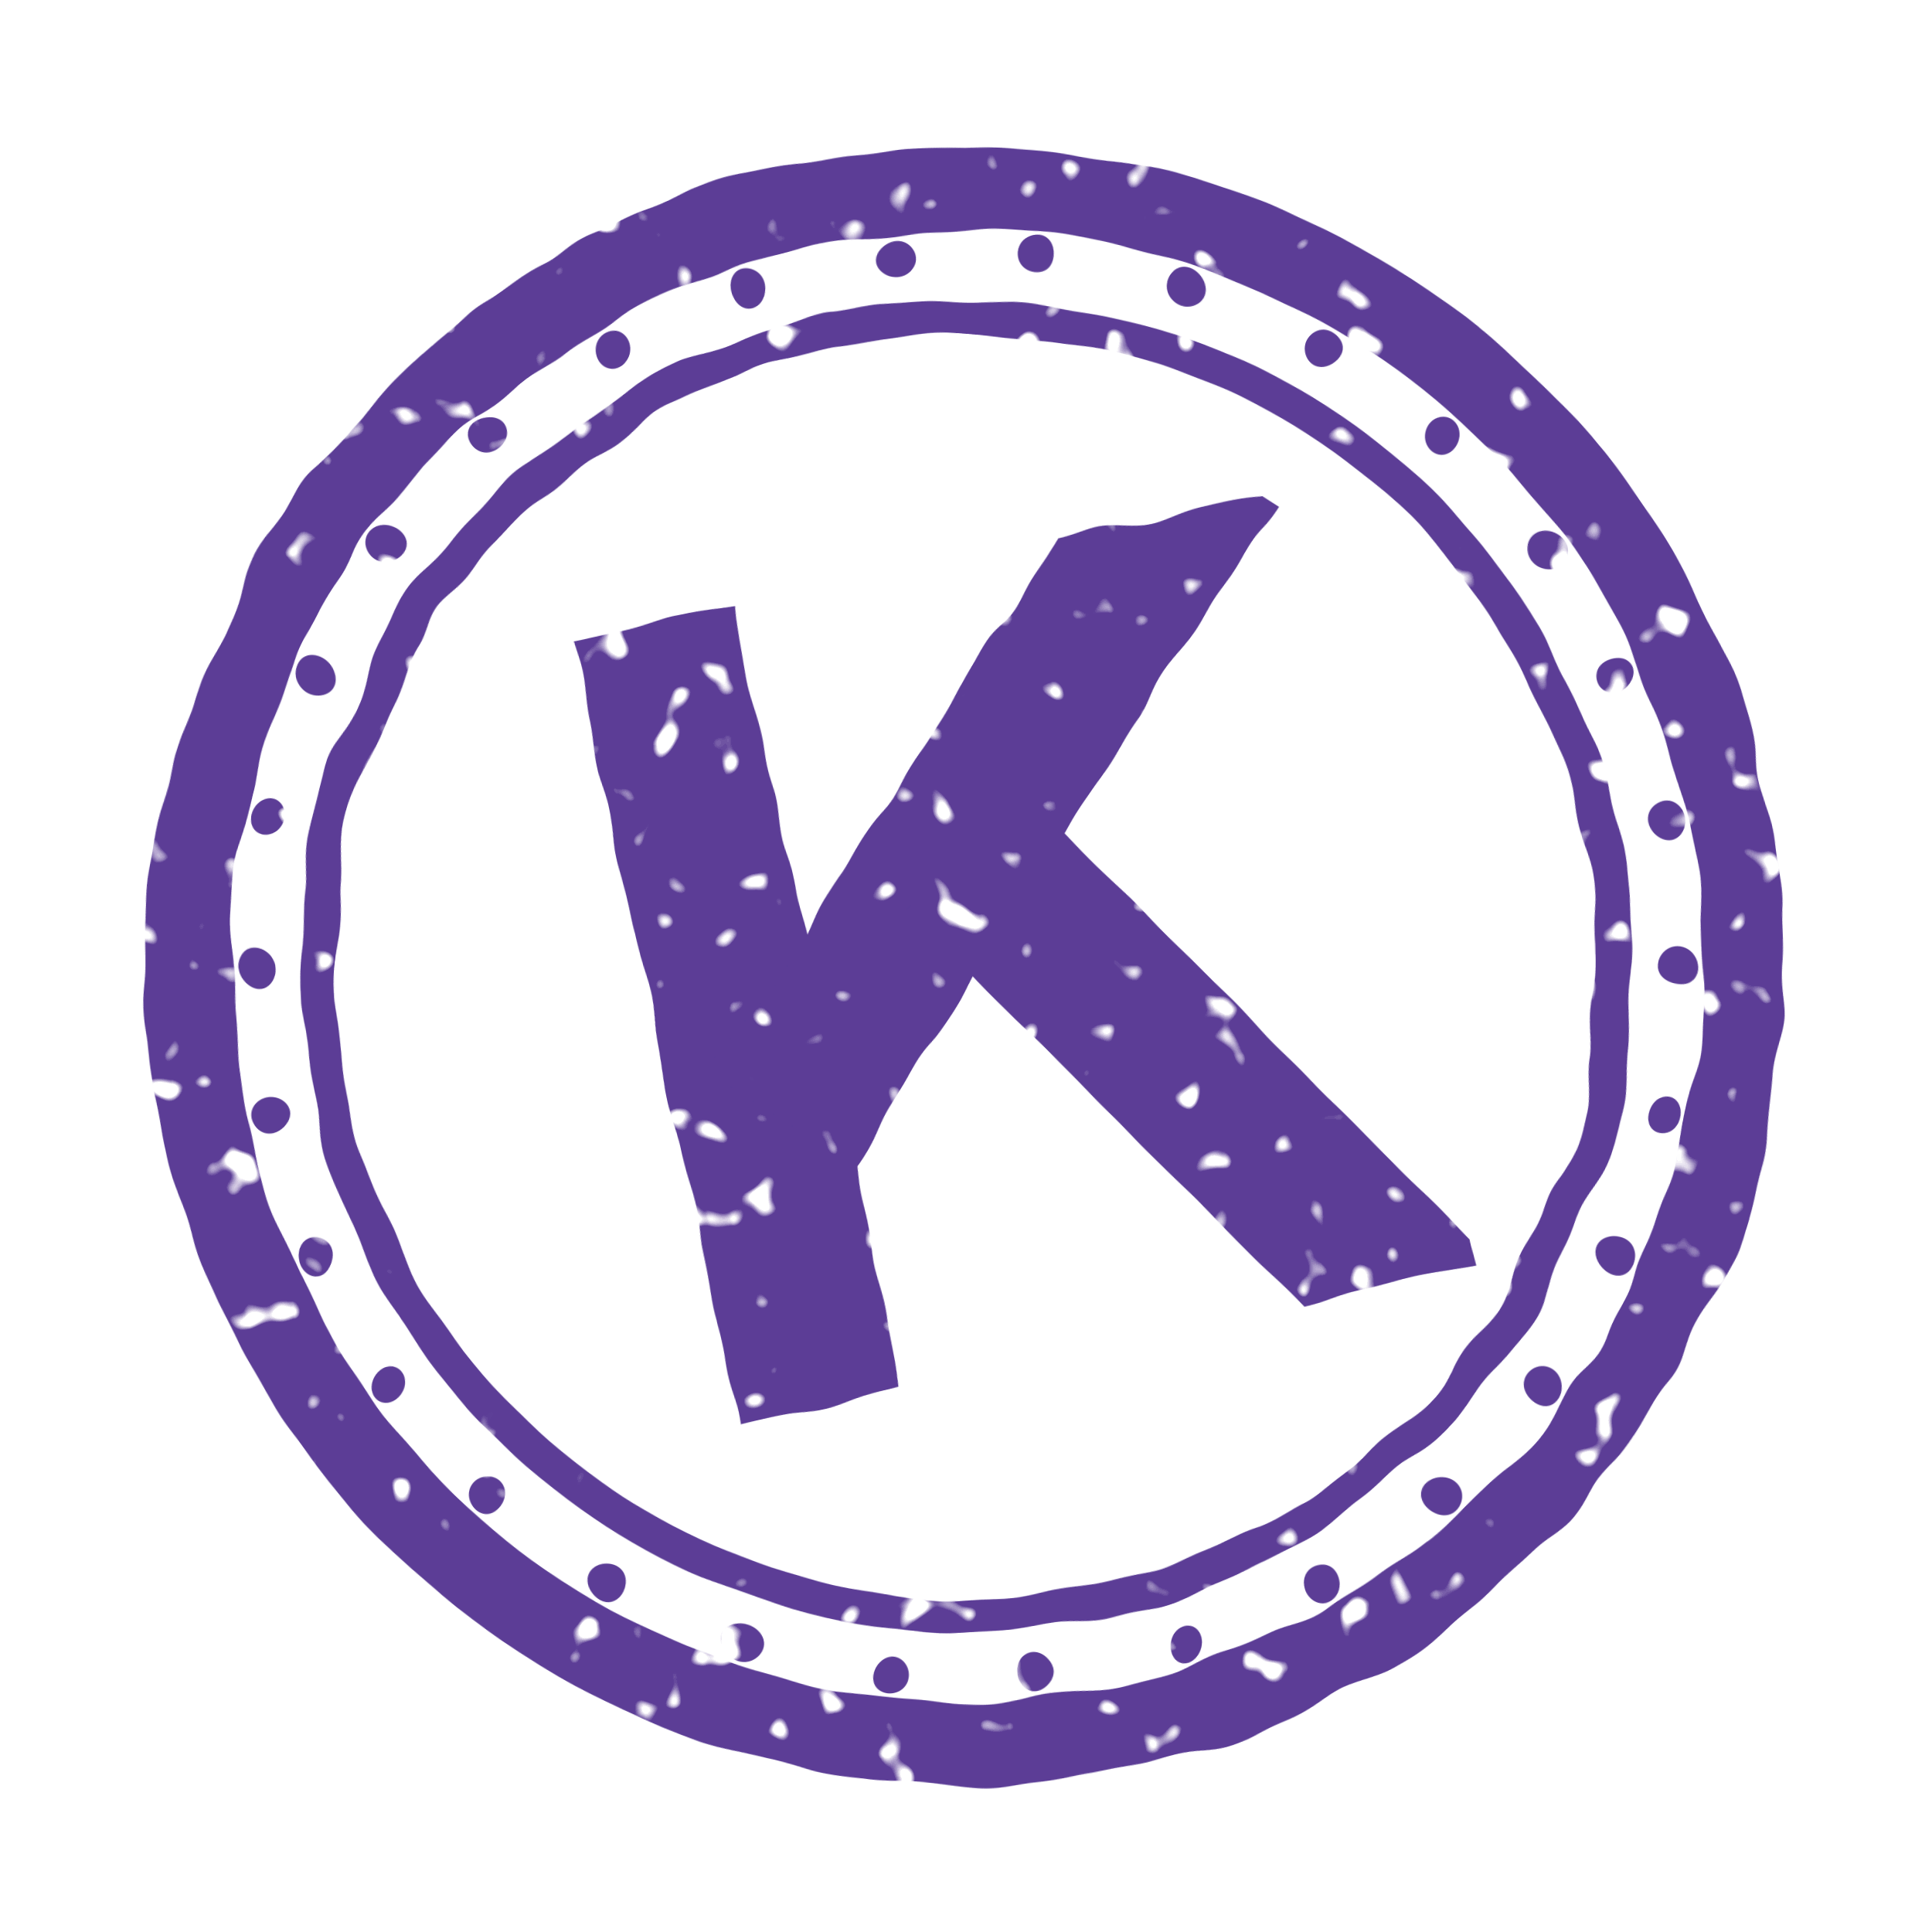
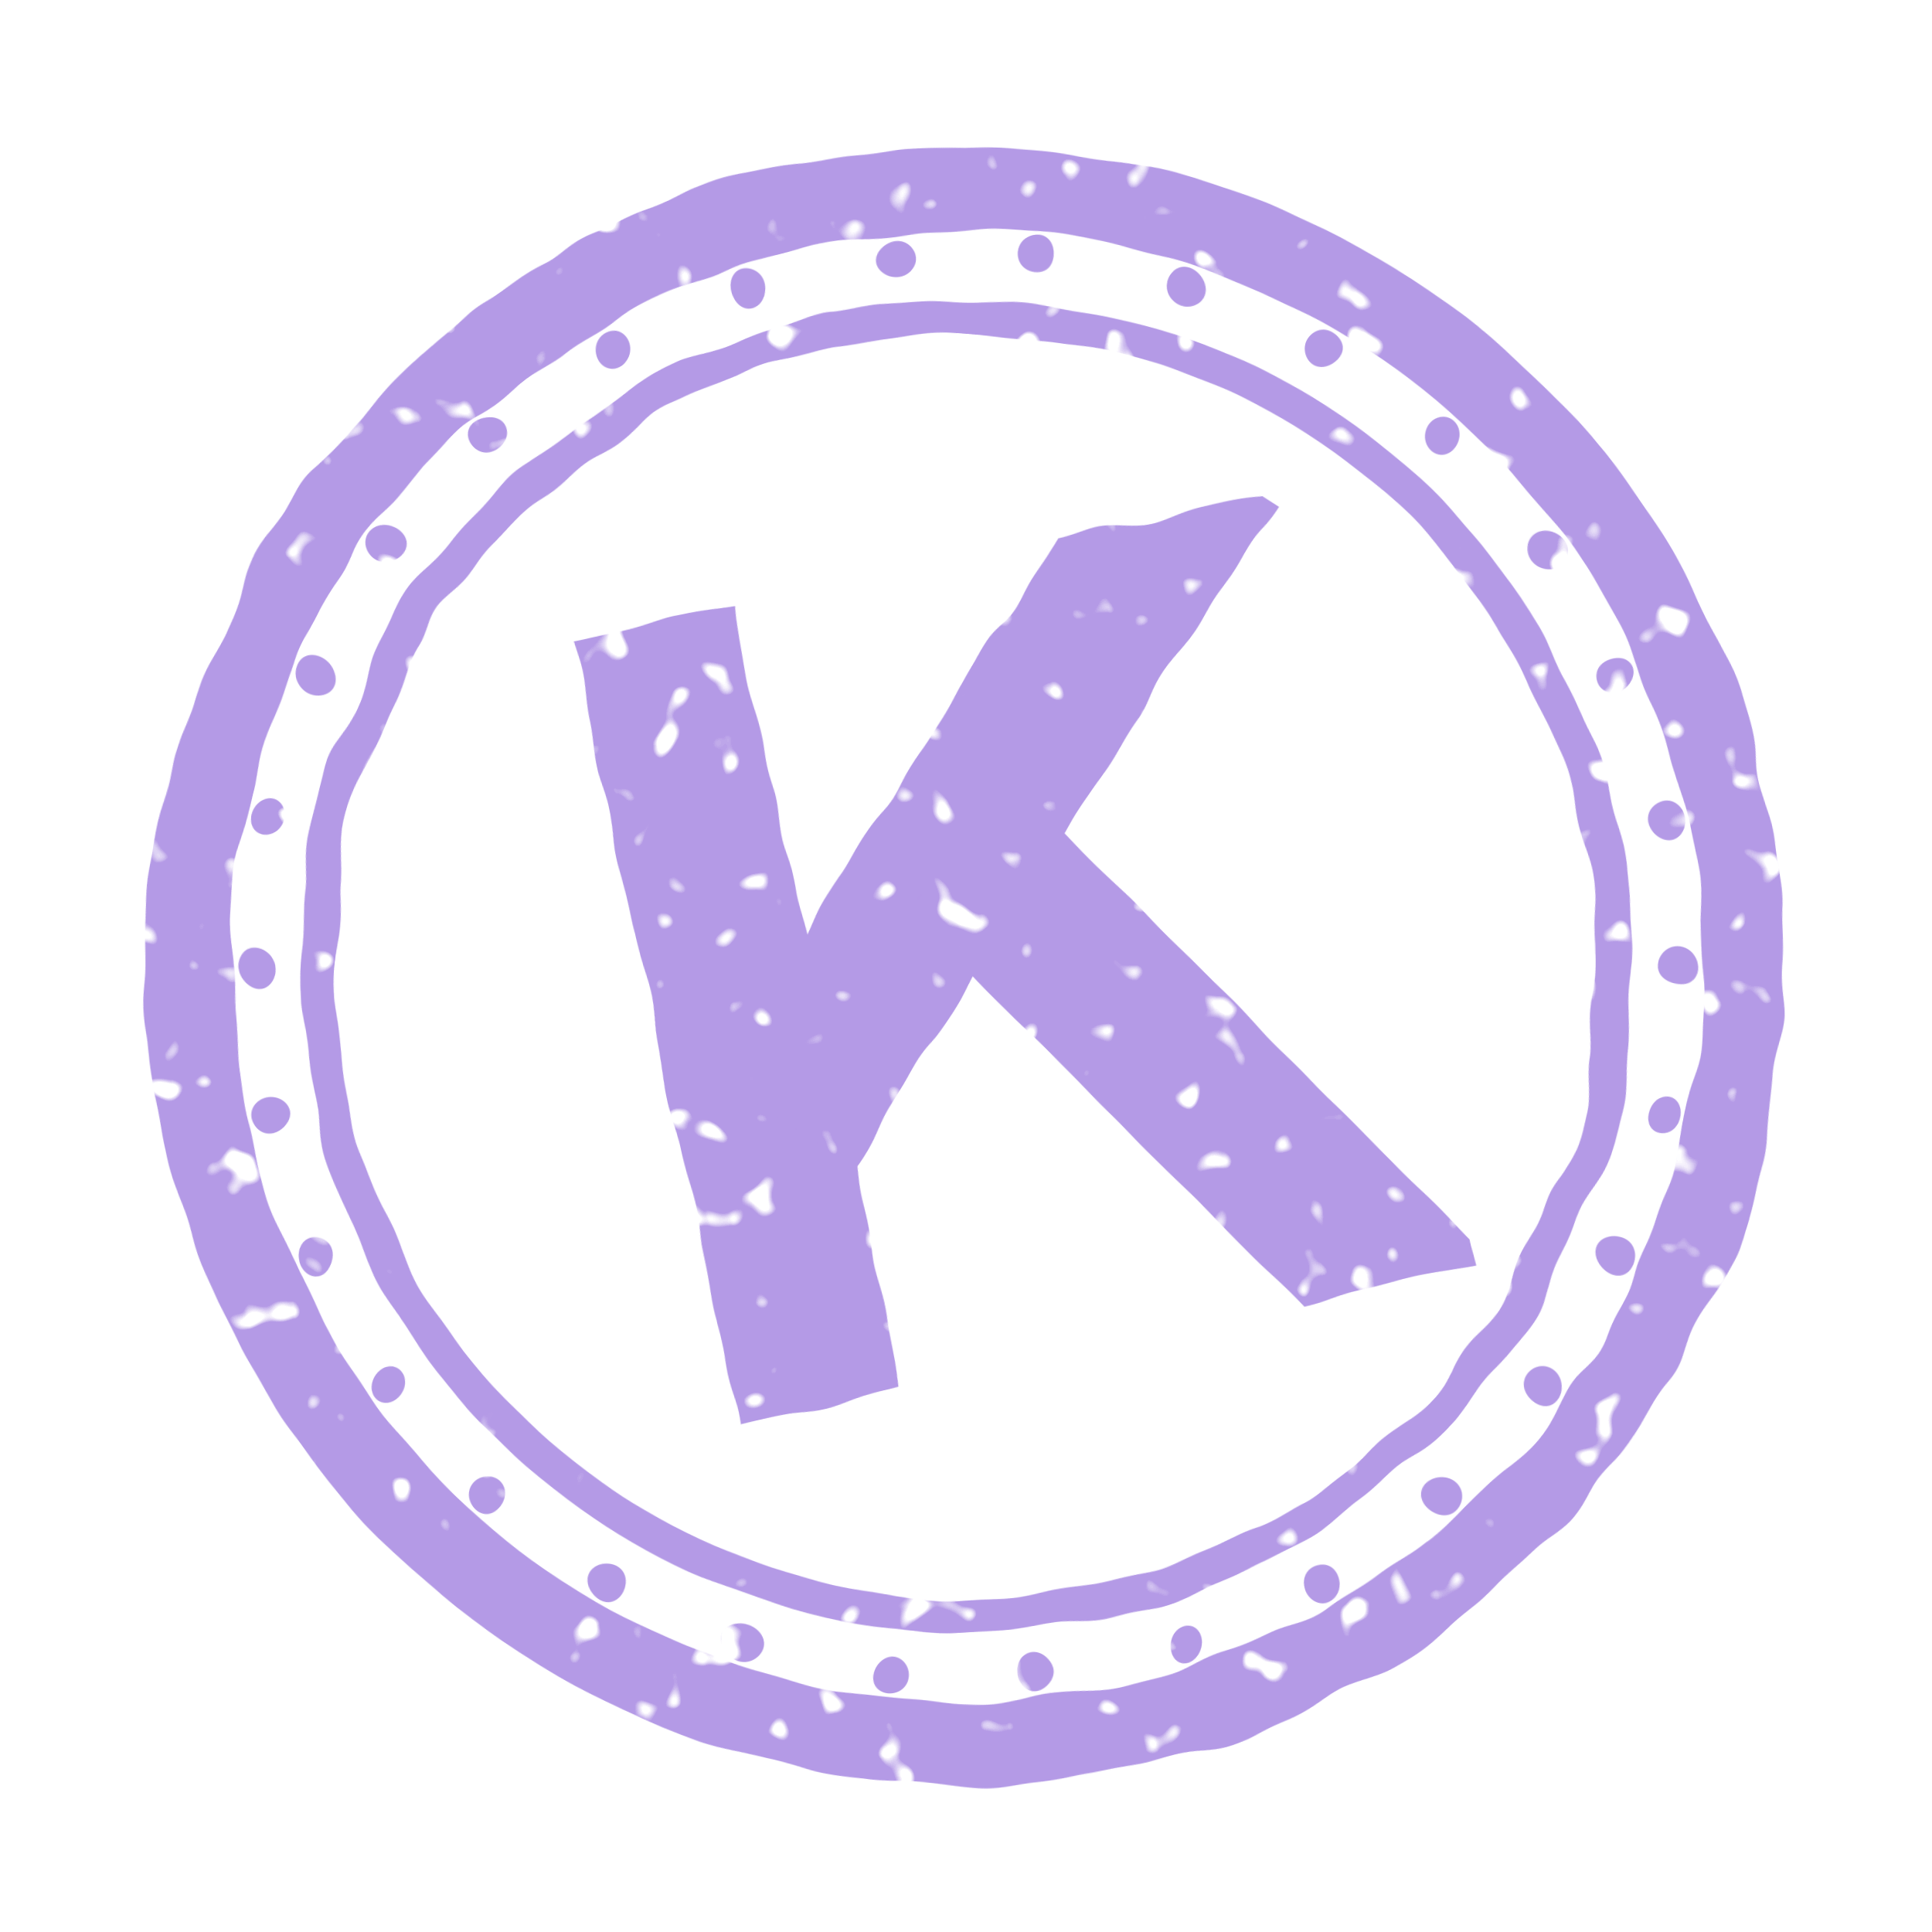
<svg xmlns="http://www.w3.org/2000/svg" viewBox="0 0 512 512" width="512" height="512">
-   <style>
-     .ink { stroke: #5B3E96; }
-     @media (prefers-color-scheme: dark) { .ink { stroke: #B49AE6; } }
-   </style>
  <defs>
    <filter id="ink" x="-5%" y="-5%" width="110%" height="110%">
      <feTurbulence type="fractalNoise" baseFrequency="0.035" numOctaves="2" seed="7" result="wobble" />
      <feDisplacementMap in="SourceGraphic" in2="wobble" scale="5" result="shaped" />
      <feTurbulence type="fractalNoise" baseFrequency="0.08" numOctaves="2" seed="3" result="grain" />
      <feColorMatrix in="grain" type="matrix" values="0 0 0 0 0  0 0 0 0 0  0 0 0 0 0  0 0 0 14 -9.6" result="specks" />
      <feComposite in="shaped" in2="specks" operator="out" />
    </filter>
    <clipPath id="letter">
      <rect x="140" y="150" width="232" height="212" />
    </clipPath>
  </defs>
-   <g class="ink" transform="rotate(-12 256 256)" fill="none" filter="url(#ink)">
+   <g transform="rotate(-12 256 256)" fill="none" stroke="#B49AE6" filter="url(#ink)">
    <circle cx="256" cy="256" r="206" stroke-width="22" />
    <circle cx="256" cy="256" r="172" stroke-width="9" />
    <circle cx="256" cy="256" r="189" stroke-width="10" stroke-dasharray="0 39.6" stroke-linecap="round" />
    <g clip-path="url(#letter)" stroke-width="44">
      <line x1="194" y1="140" x2="194" y2="372" />
      <line x1="200" y1="286" x2="346" y2="138" />
      <line x1="262" y1="226" x2="358" y2="374" />
    </g>
  </g>
</svg>
